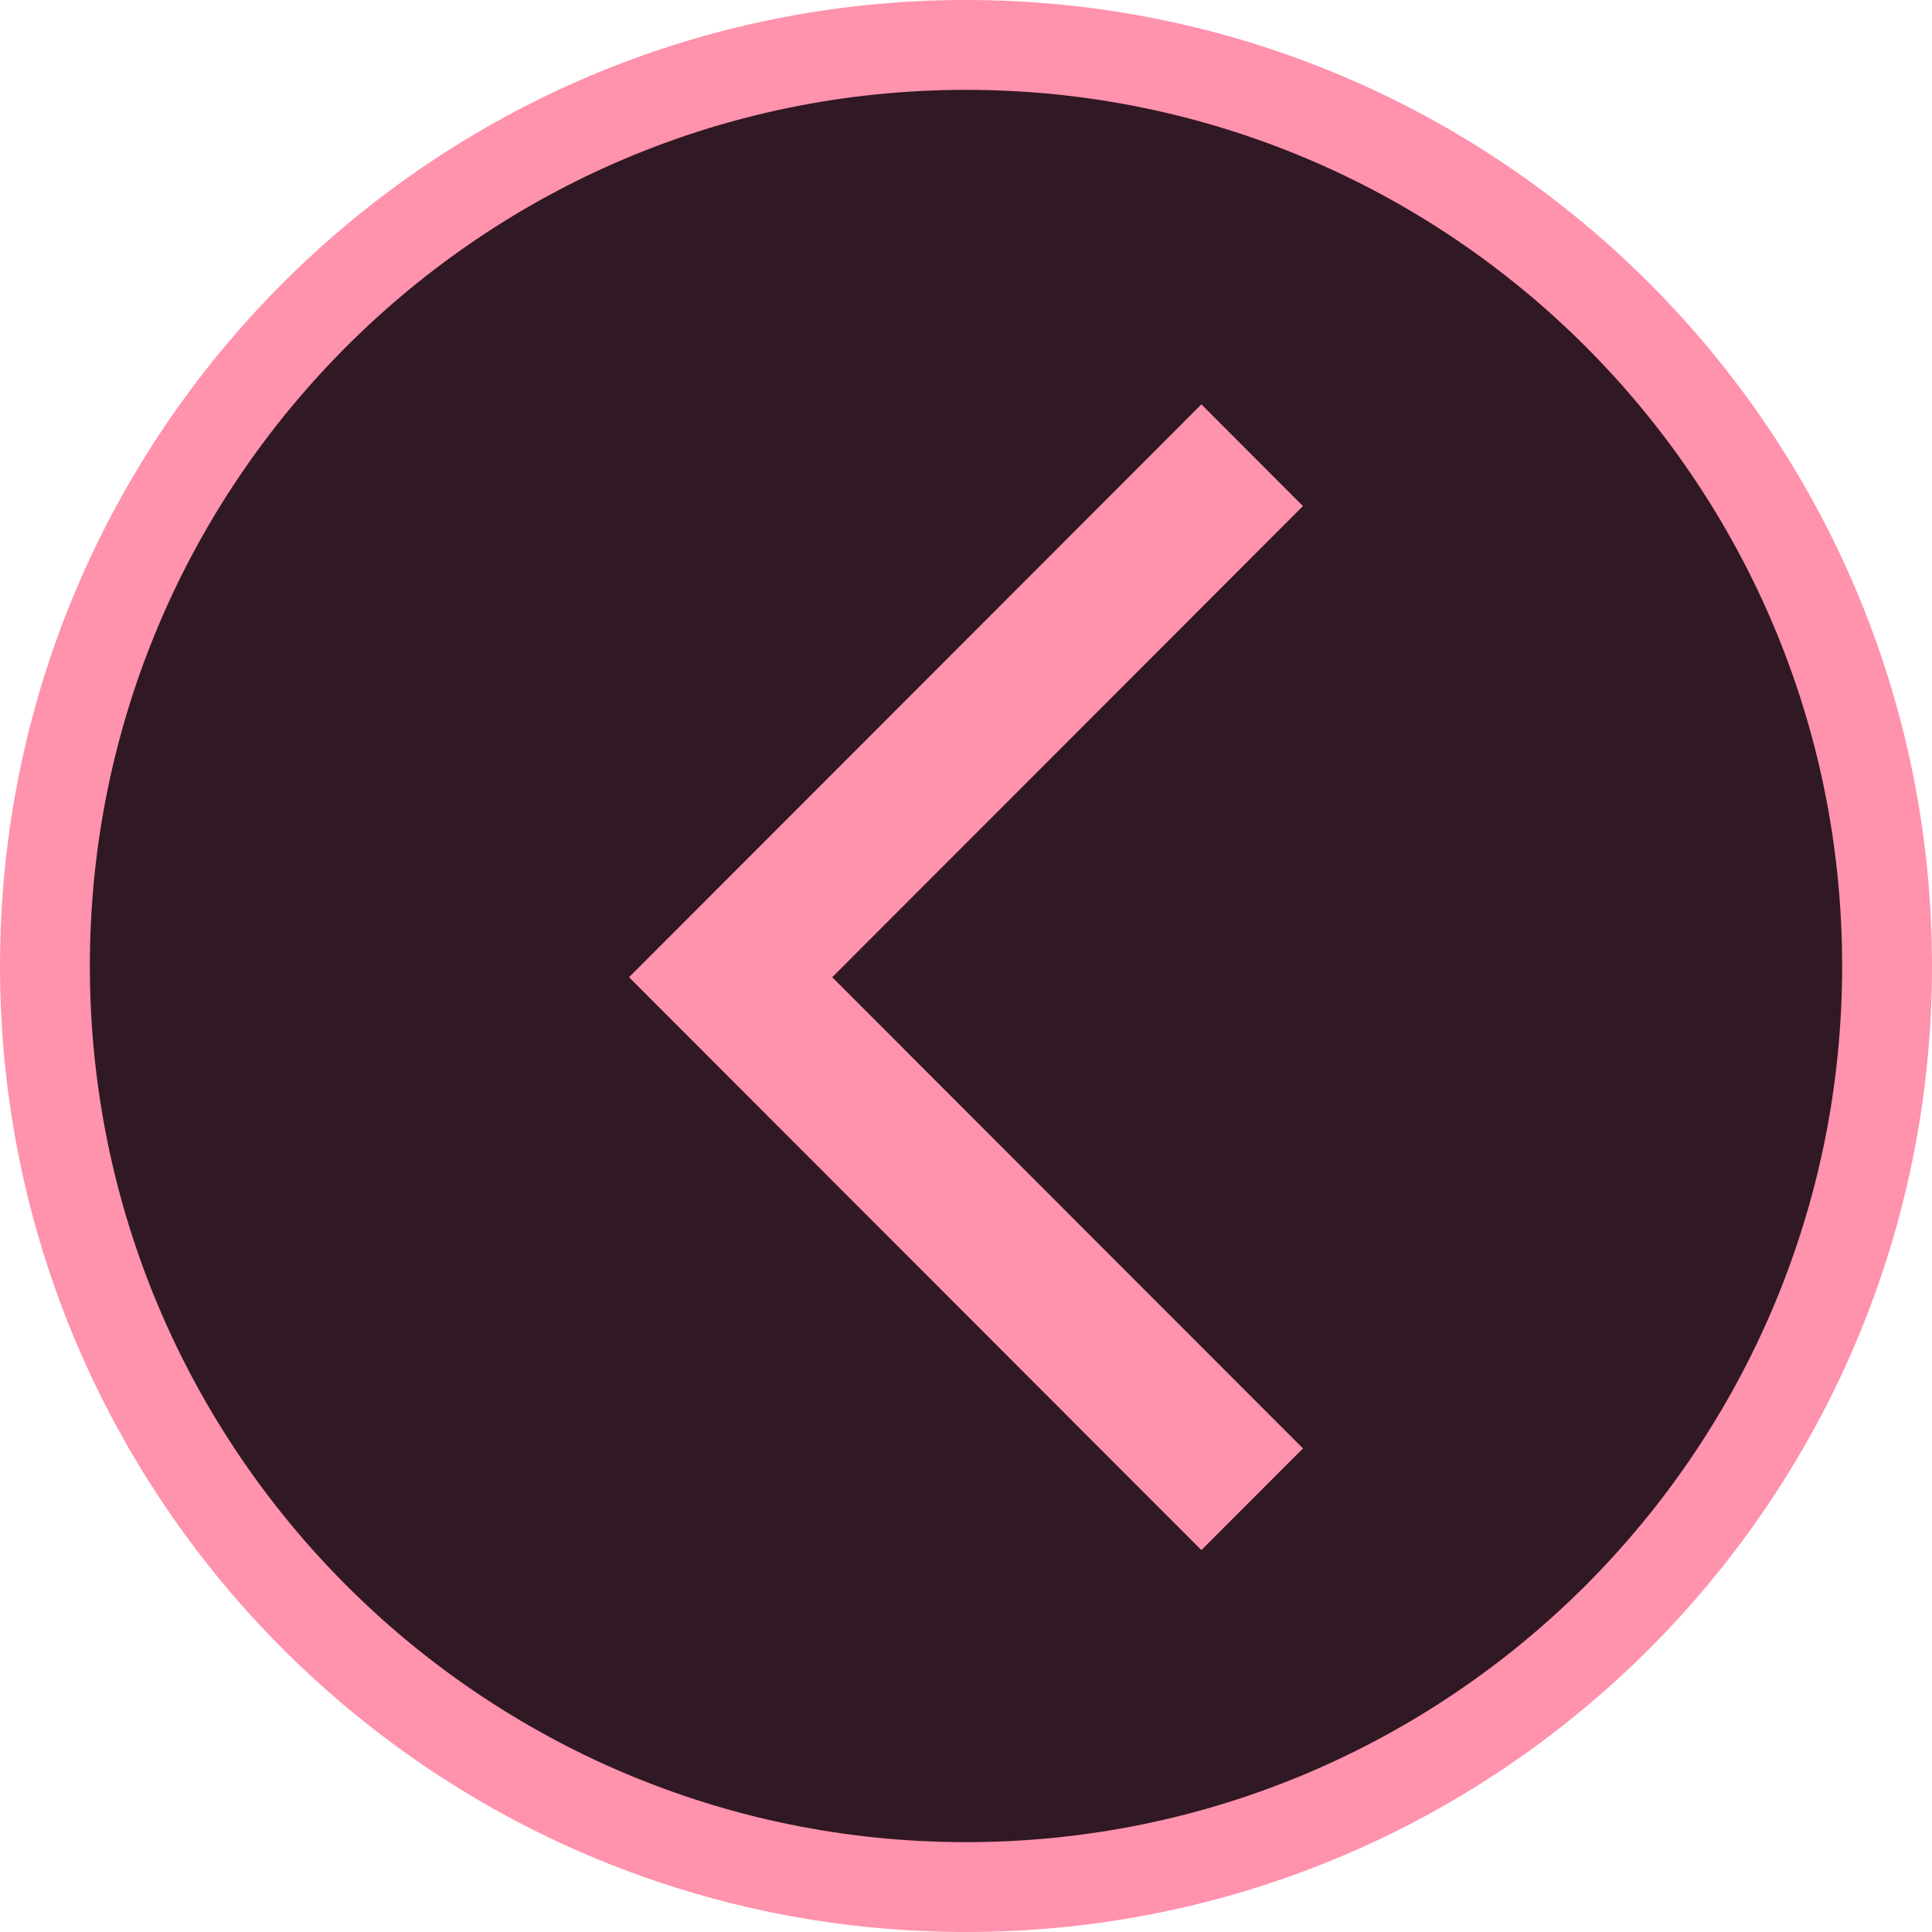
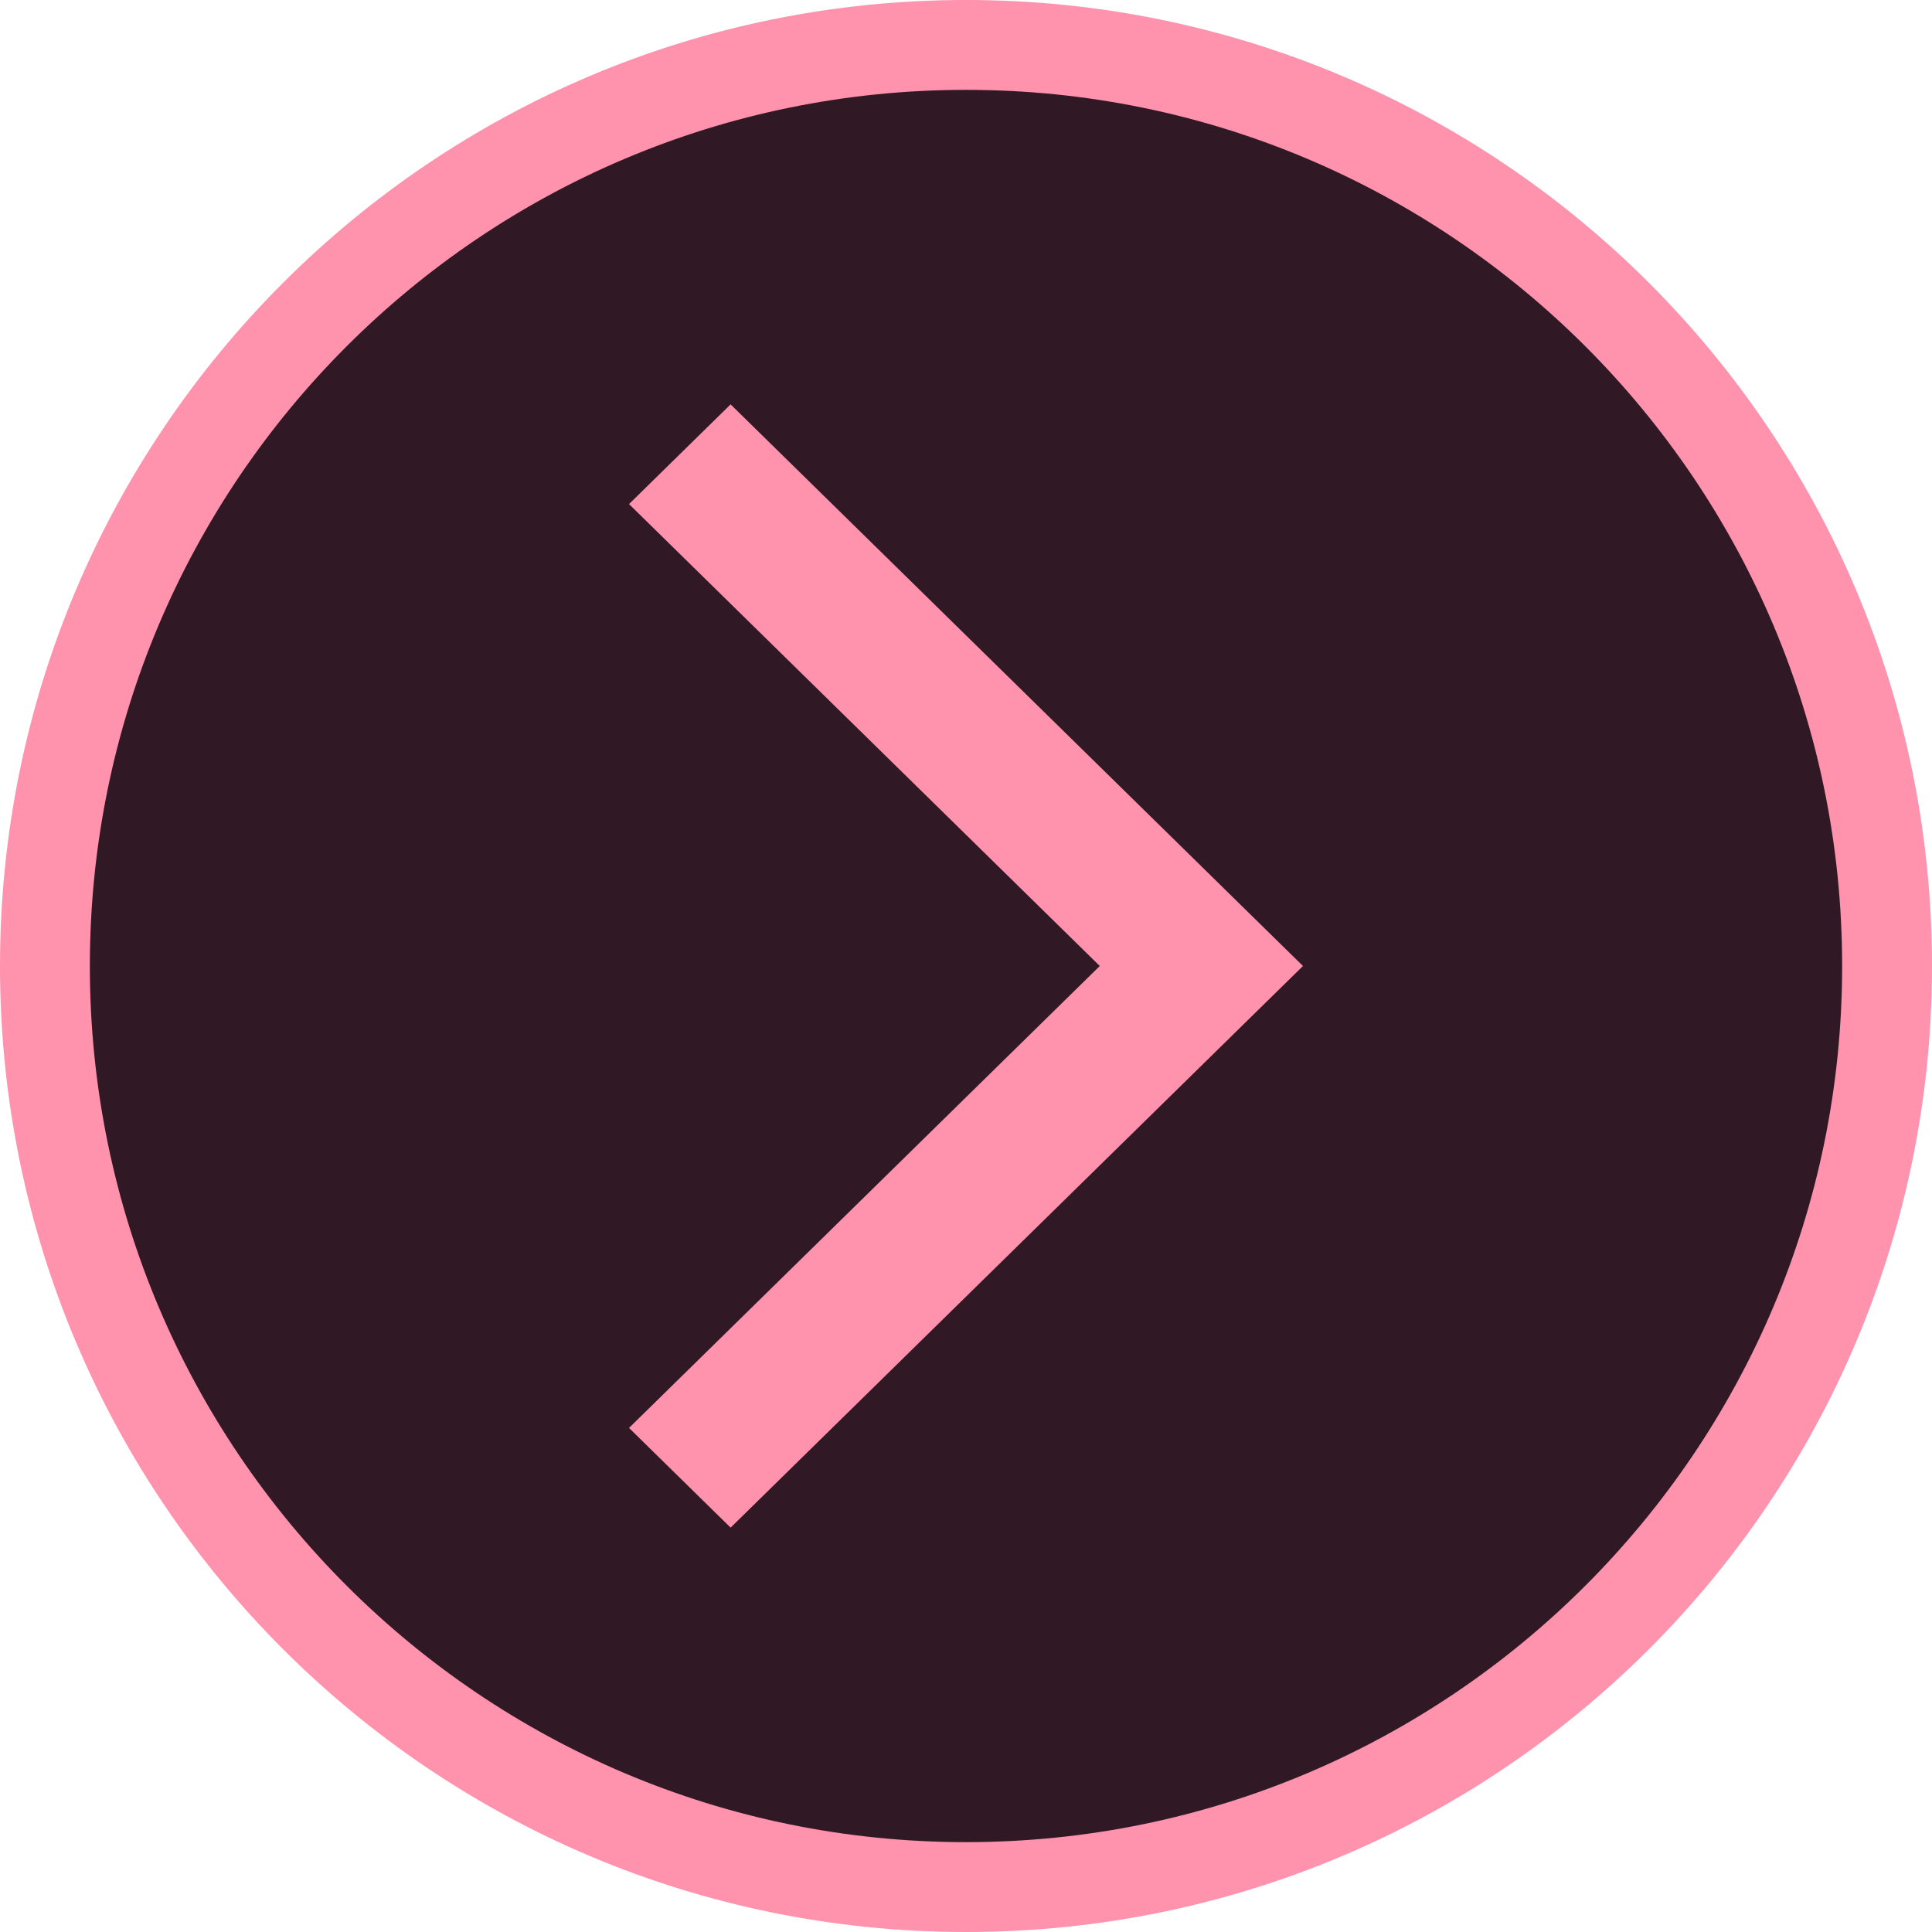
<svg xmlns="http://www.w3.org/2000/svg" width="86" height="86" viewBox="0 0 86 86" fill="none">
-   <rect x="2" y="2" width="82" height="82" rx="41" fill="#301824" />
-   <rect x="2" y="2" width="82" height="82" rx="41" stroke="#FF92AC" stroke-width="4" />
-   <path d="M53.478 69L28 43.5L53.478 18L58 22.526L37.045 43.5L58 64.474L53.478 69Z" fill="#FF92AC" />
+   <rect x="-2" y="2" width="82" height="82" rx="41" transform="matrix(-1 0 0 1 82 0)" fill="#301824" />
+   <rect x="-2" y="2" width="82" height="82" rx="41" transform="matrix(-1 0 0 1 82 0)" stroke="#FF92AC" stroke-width="4" />
+   <path d="M32.522 68L58 43L32.522 18L28 22.438L48.955 43L28 63.562L32.522 68Z" fill="#FF92AC" />
</svg>
